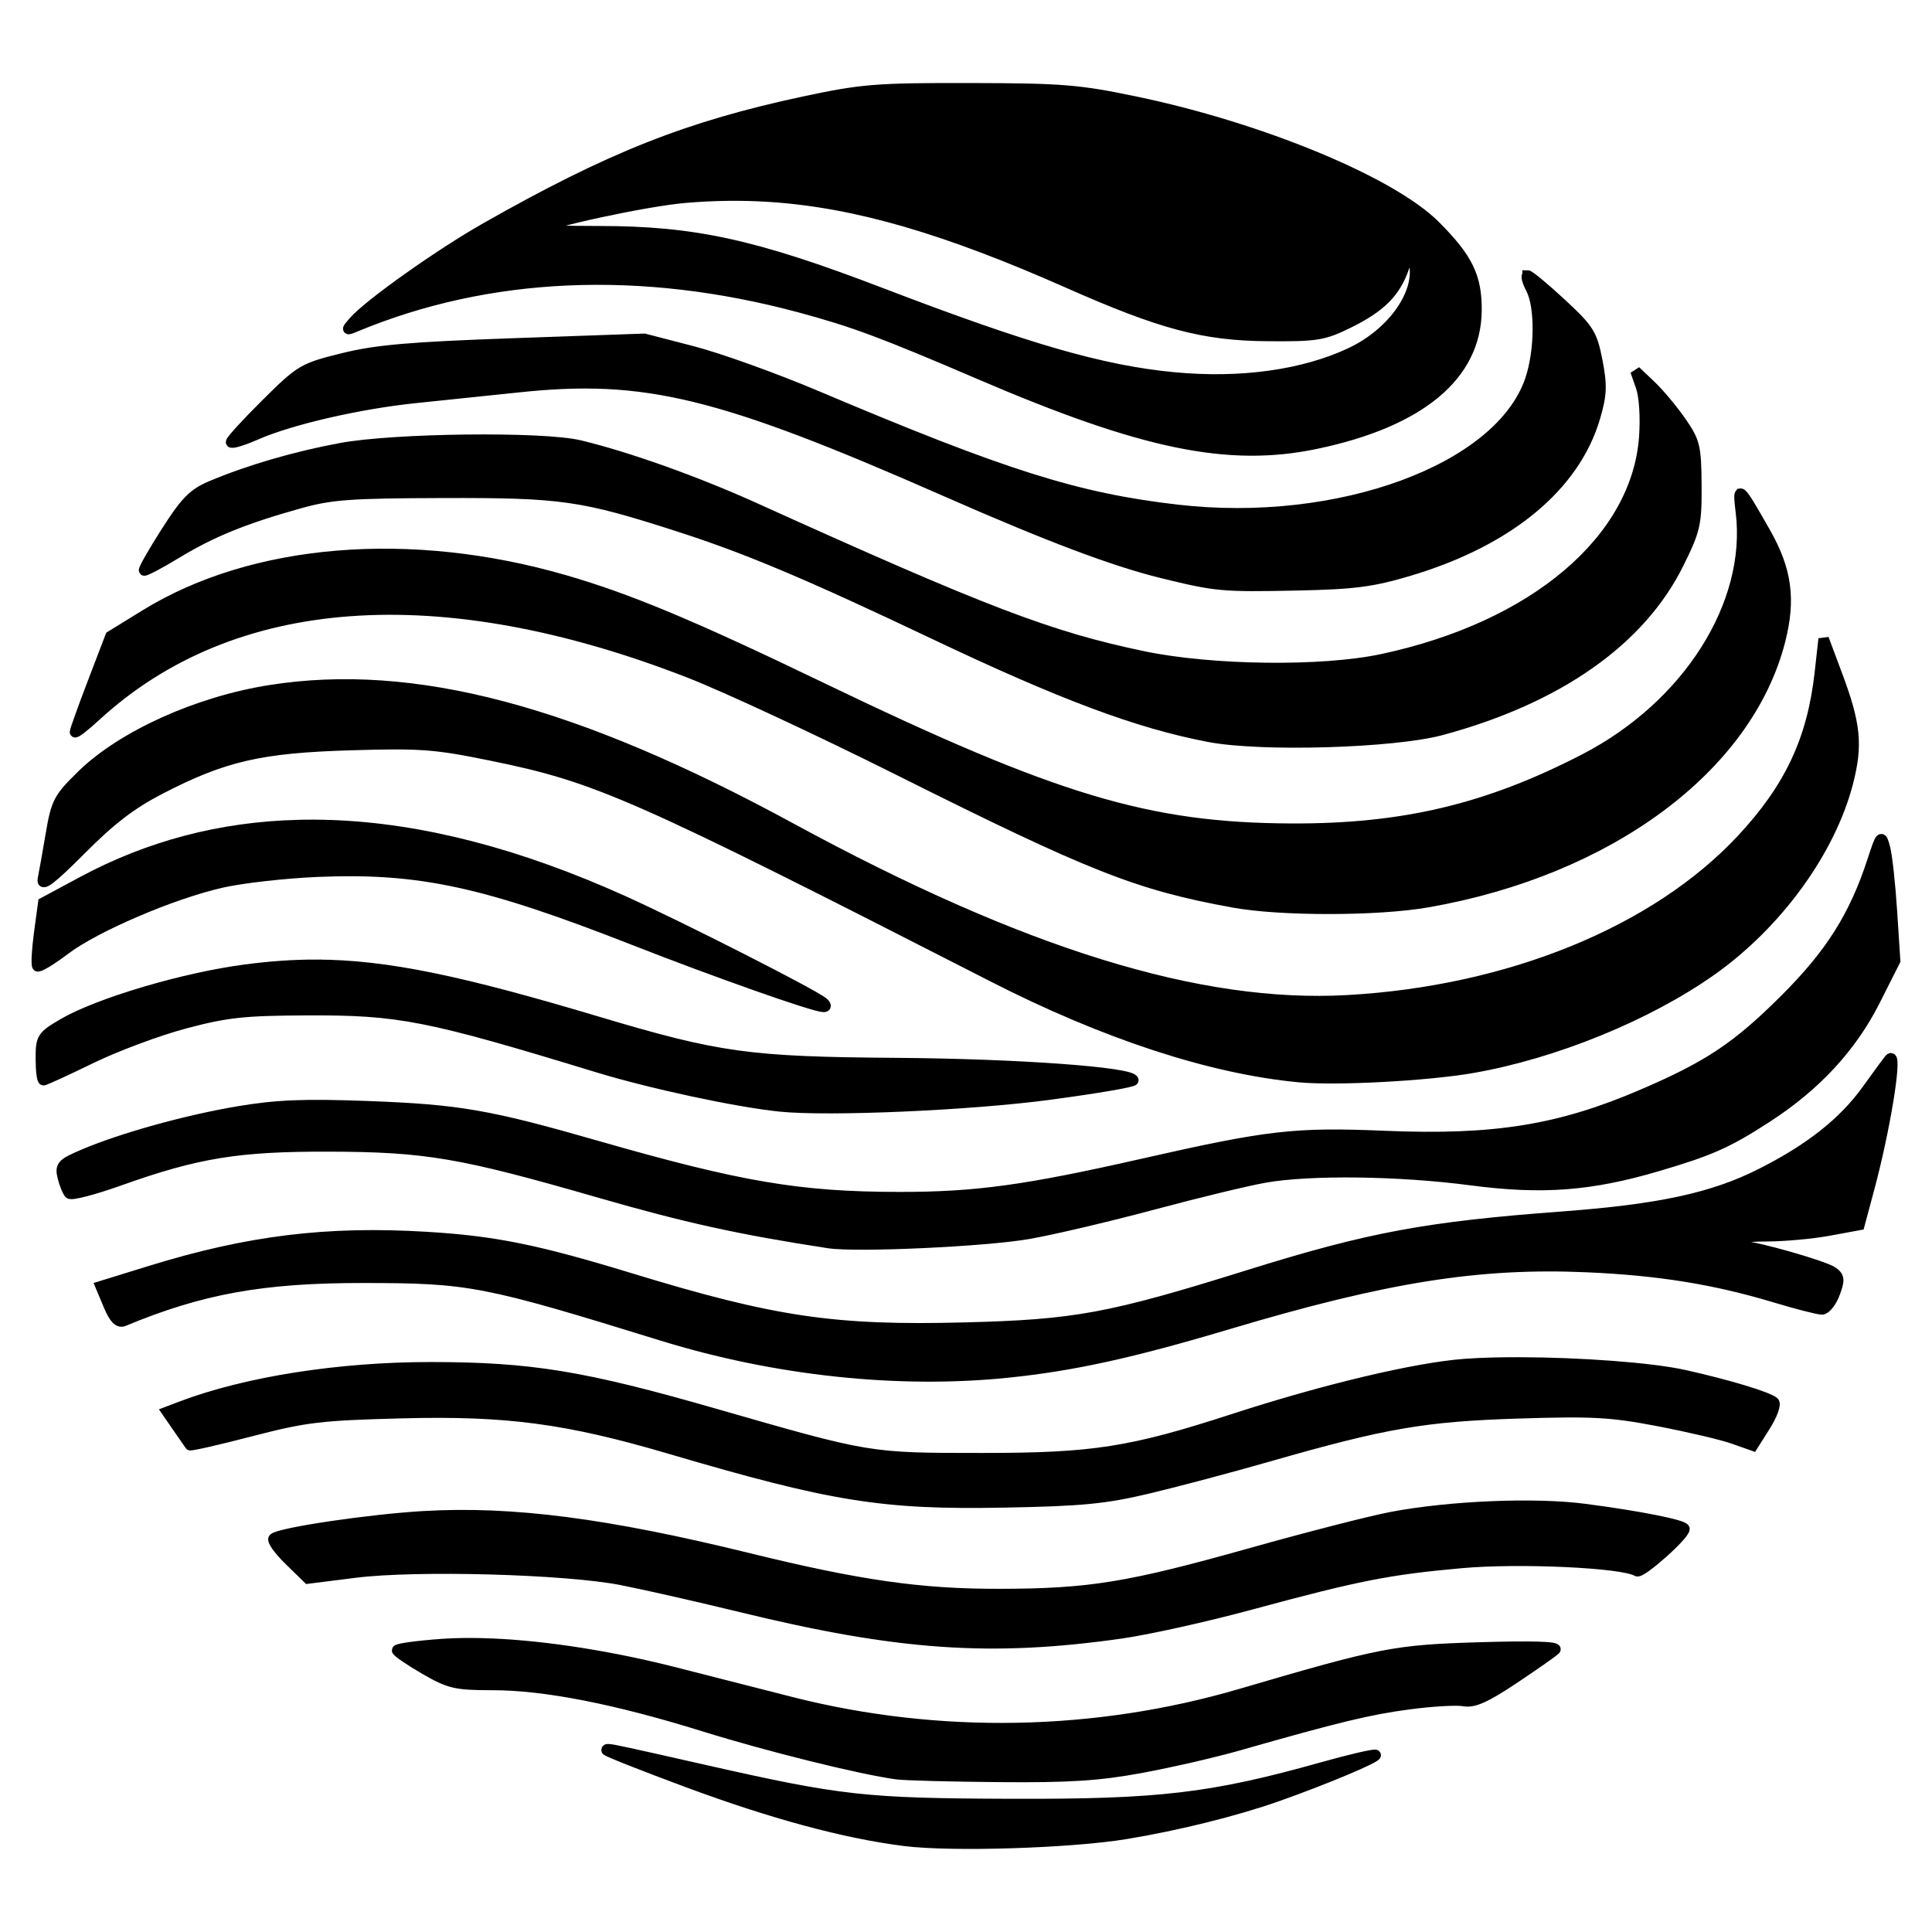
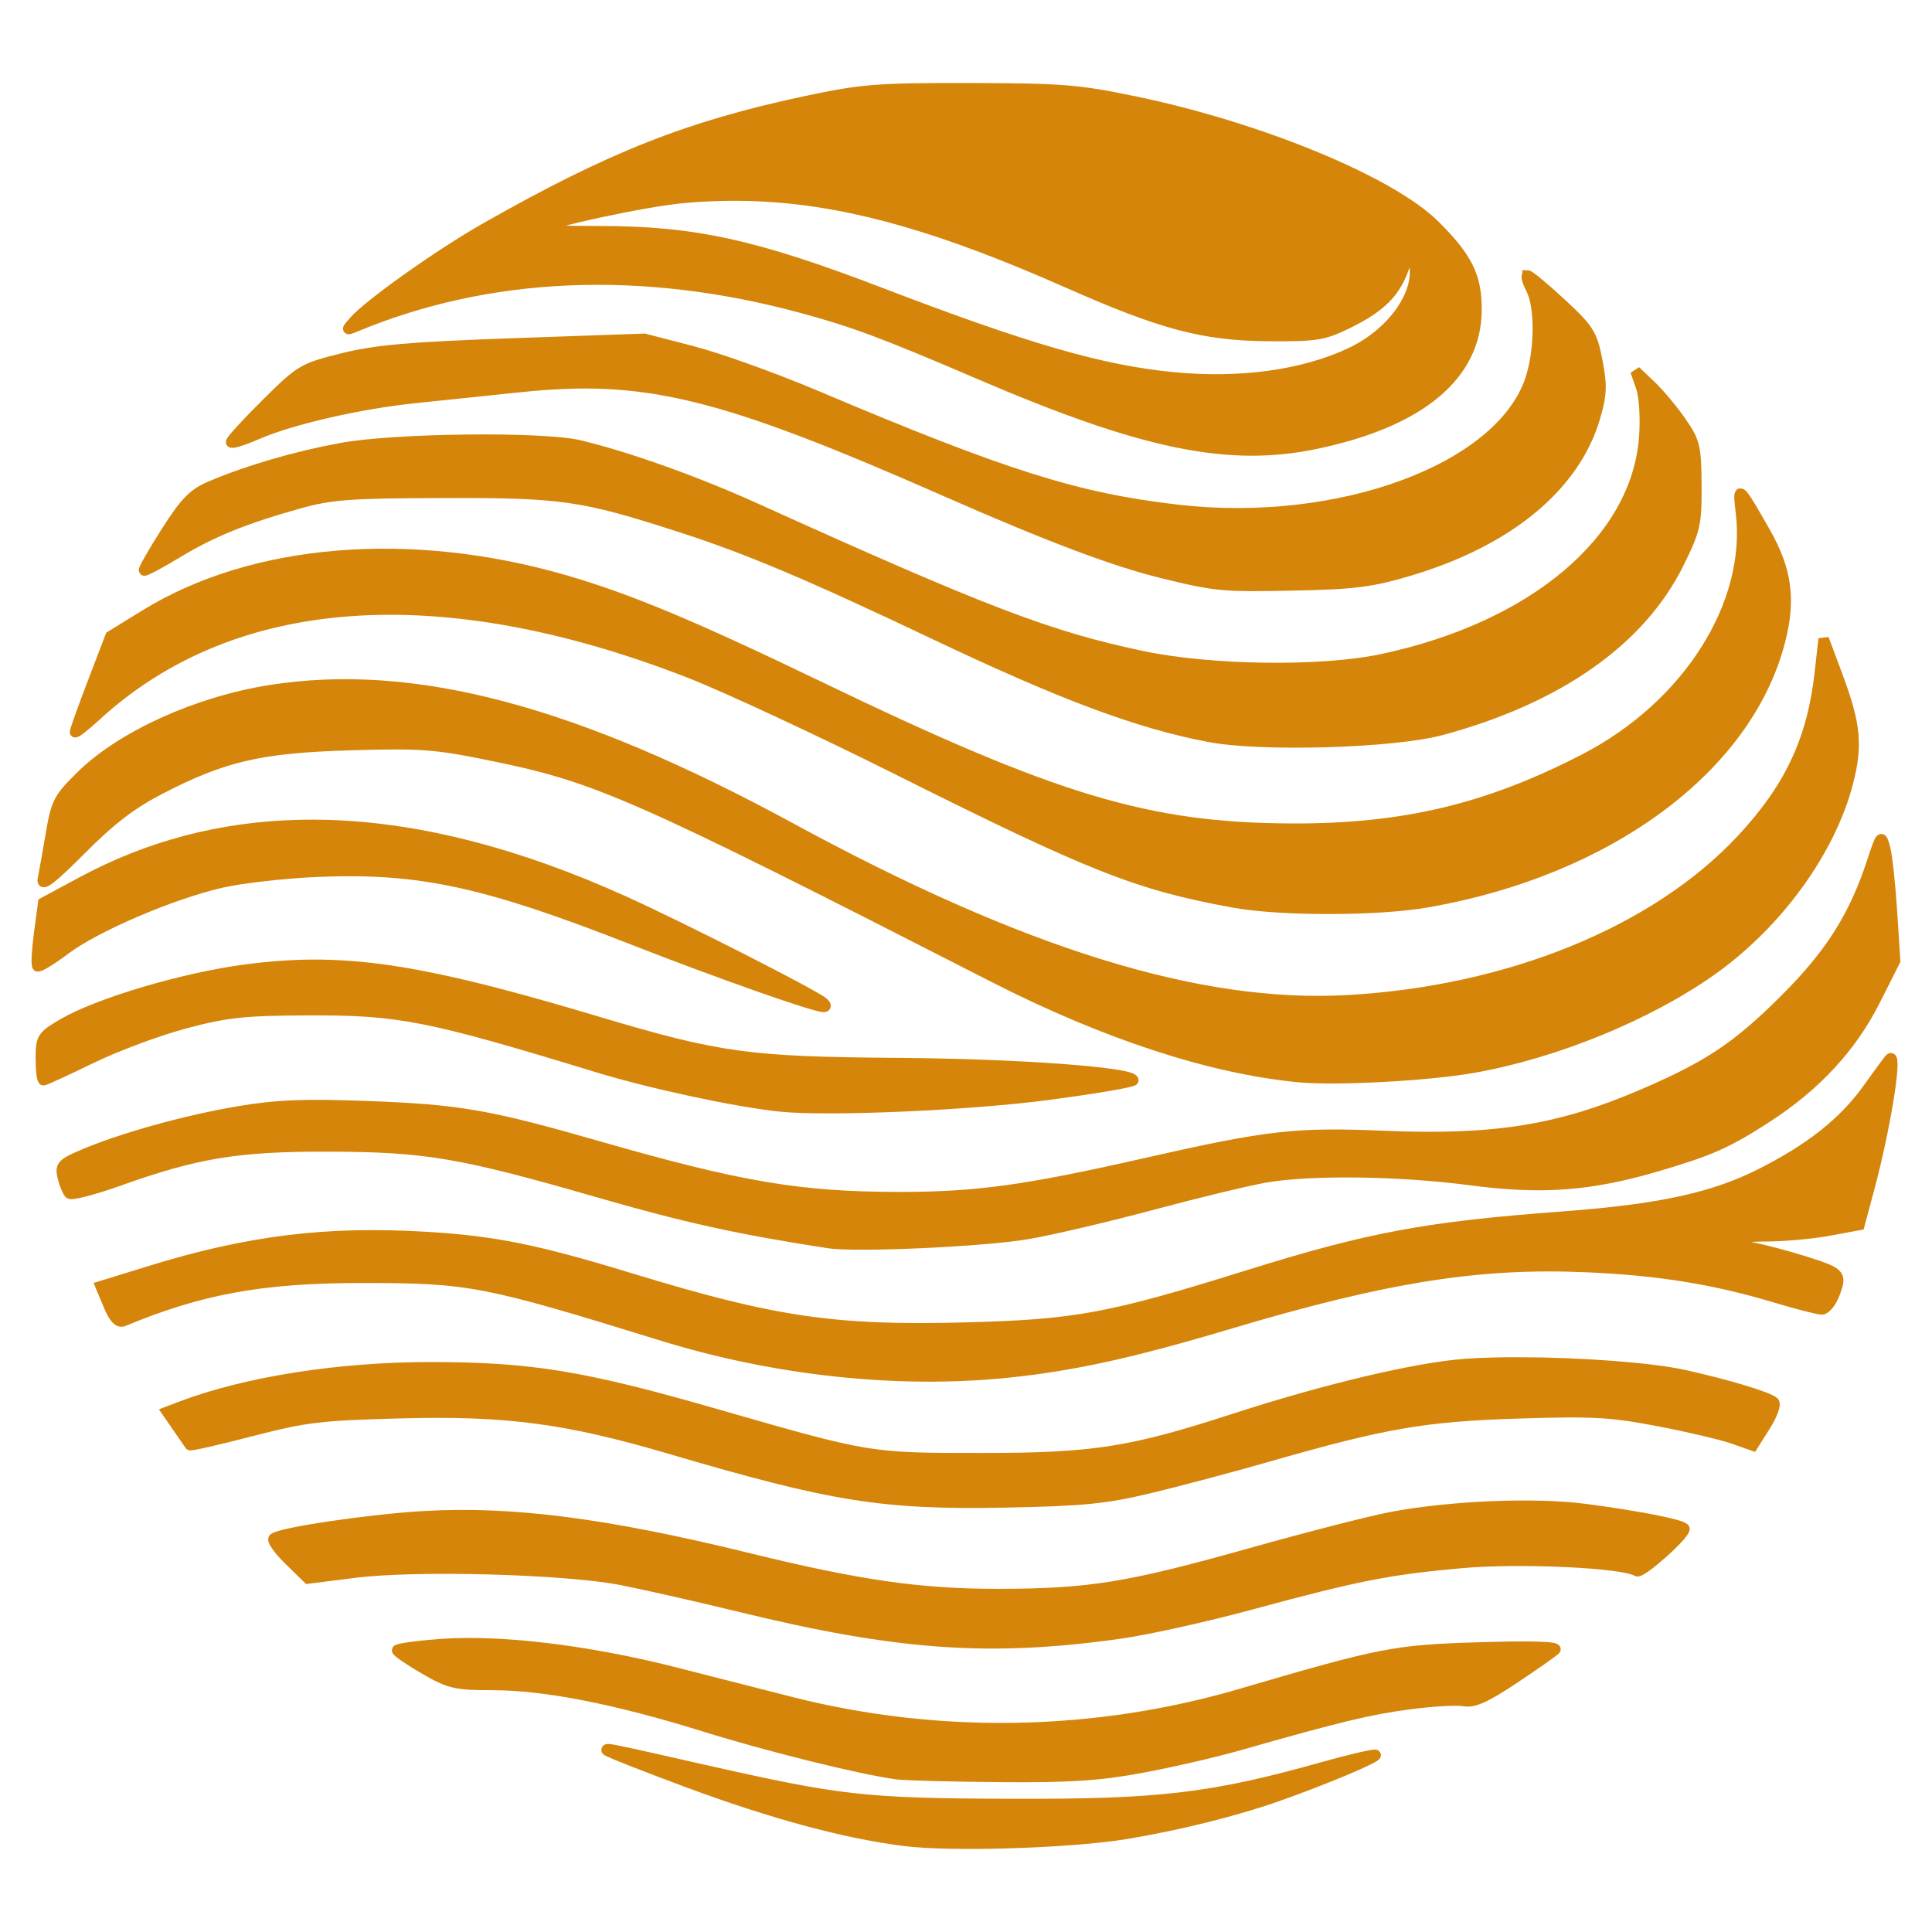
<svg xmlns="http://www.w3.org/2000/svg" version="1.1" id="svg1" width="250" height="250" viewBox="0 0 250 250">
  <defs id="defs1" />
  <g id="layer1">
    <g id="g14" transform="matrix(0.6311095,0,0,0.6311095,-360.7577,-140.4344)">
-       <path id="path13" style="fill:#000000;stroke:#000000;stroke-width:2.144" d="M 696.295,581.164 C 695.992,581.163 696,581.256 696,581.377 c 0,0.228 7.438,3.173 16.529,6.545 17.479,6.484 32.334,10.496 44.561,12.033 9.659,1.215 33.996,0.451 45.41,-1.424 10.514,-1.727 22.535,-4.715 31,-7.705 9.66,-3.412 20.638,-8.021 20.184,-8.475 -0.231,-0.231 -5.176,0.916 -10.99,2.549 -22.596,6.345 -33.329,7.609 -63.693,7.506 -30.094,-0.102 -34.952,-0.641 -63,-6.986 -15.091,-3.414 -18.796,-4.254 -19.705,-4.256 z" />
-       <path id="path12" style="fill:#000000;stroke:#000000;stroke-width:2.144" d="m 672.463,559.529 c -3.705,-0.158 -7.141,-0.133 -10.213,0.086 -5.088,0.362 -9.233,0.934 -9.213,1.271 0.021,0.337 2.561,2.076 5.645,3.863 5.099,2.956 6.358,3.25 13.912,3.25 10.715,0 25.252,2.845 43.406,8.496 13.227,4.117 31.981,8.768 39.5,9.795 1.65,0.225 11.133,0.476 21.074,0.559 14.323,0.119 20.343,-0.267 29,-1.863 6.009,-1.108 14.976,-3.17 19.926,-4.582 20.475,-5.842 26.785,-7.368 35.002,-8.461 4.751,-0.632 9.82,-0.924 11.264,-0.648 1.987,0.38 4.463,-0.723 10.18,-4.533 4.155,-2.769 8.005,-5.467 8.555,-5.996 0.642,-0.618 -4.915,-0.783 -15.5,-0.459 -17.455,0.534 -19.994,1.028 -49,9.533 -29.764,8.727 -61.901,9.322 -92.02,1.703 -5.214,-1.319 -15.78,-4.015 -23.48,-5.992 -13.384,-3.436 -26.921,-5.549 -38.037,-6.021 z" />
-       <path id="path11" style="fill:#000000;stroke:#000000;stroke-width:2.144" d="m 887.67,531.289 c -3.256,-0.084 -6.76,-0.048 -10.316,0.102 -7.113,0.298 -14.437,1.047 -20.41,2.18 -4.263,0.809 -17.244,4.14 -28.846,7.402 -25.115,7.062 -33.066,8.355 -51.598,8.383 -16.177,0.024 -28.636,-1.757 -51.455,-7.357 -29.132,-7.149 -48.436,-9.642 -66.545,-8.592 -11.063,0.641 -29.355,3.347 -30.748,4.547 -0.412,0.355 0.997,2.348 3.131,4.432 l 3.881,3.789 9.68,-1.219 c 12.55,-1.58 43.062,-0.742 54.557,1.496 4.675,0.91 15.705,3.409 24.51,5.555 32.378,7.889 51.281,9.202 77.99,5.41 5.5,-0.781 17.425,-3.432 26.5,-5.889 22.029,-5.964 28.213,-7.187 43.184,-8.539 11.981,-1.082 33.213,-0.097 36.078,1.674 0.863,0.533 9.738,-7.368 9.738,-8.67 0,-0.775 -9.24,-2.615 -20.5,-4.08 -2.565,-0.334 -5.574,-0.539 -8.83,-0.623 z" />
-       <path id="path10" style="fill:#000000;stroke:#000000;stroke-width:2.144" d="m 883.135,501.867 c -4.099,-0.009 -7.936,0.094 -11.135,0.328 -9.985,0.732 -28.684,5.167 -47.332,11.227 -21.182,6.883 -28.825,8.079 -51.668,8.076 -23.328,-0.003 -22.954,0.058 -54.775,-9.096 -26.974,-7.76 -37.781,-9.531 -58.225,-9.545 -18.868,-0.012 -37.962,2.991 -51.318,8.072 l -2.816,1.072 2.244,3.248 c 1.234,1.787 2.348,3.396 2.475,3.574 0.127,0.178 5.784,-1.118 12.572,-2.879 11.126,-2.886 14.167,-3.248 30.844,-3.682 21.53,-0.56 33.857,1.078 55,7.305 33.31,9.811 43.586,11.46 68.5,10.996 16.007,-0.298 20.67,-0.751 29.6,-2.873 5.83,-1.385 16.999,-4.355 24.82,-6.6 23.653,-6.786 31.743,-8.178 51.08,-8.789 15.239,-0.482 18.942,-0.276 28.662,1.586 6.139,1.176 13.008,2.788 15.264,3.584 l 4.1,1.447 2.572,-4.074 c 1.415,-2.241 2.198,-4.419 1.738,-4.838 -1.158,-1.057 -9.402,-3.545 -18.336,-5.535 -6.906,-1.538 -21.568,-2.578 -33.865,-2.605 z" />
-       <path id="path9" style="fill:#000000;stroke:#000000;stroke-width:2.144" d="m 959.334,439.488 c -0.075,-0.008 -0.166,0.048 -0.273,0.174 -0.392,0.46 -2.439,3.248 -4.549,6.193 -4.86,6.784 -11.755,12.24 -21.949,17.365 -9.778,4.916 -20.706,7.276 -40.562,8.758 -28.015,2.091 -39.607,4.253 -64.5,12.025 -28.38,8.862 -35.307,10.142 -58,10.727 -26.868,0.692 -39.196,-1.127 -68.68,-10.135 -19.083,-5.83 -27.818,-7.6 -41.67,-8.438 -20.512,-1.24 -36.605,0.736 -56.771,6.969 l -10.121,3.127 1.621,3.871 c 1.152,2.75 2.055,3.691 3.121,3.248 15.895,-6.602 28.46,-8.876 49,-8.863 21.985,0.013 24.856,0.569 61.4,11.867 23.168,7.162 48.329,9.854 70.744,7.566 13.432,-1.371 25.502,-4.018 45.393,-9.955 32.248,-9.625 51.269,-12.648 73.463,-11.674 14.8,0.65 26.151,2.483 38.645,6.238 4.48,1.347 8.769,2.447 9.531,2.447 0.762,0 1.939,-1.462 2.615,-3.25 1.044,-2.76 0.993,-3.425 -0.346,-4.408 C 945.727,482.079 931.398,478 928.682,478 927.757,478 927,477.55 927,477 c 0,-0.566 2.878,-1 6.635,-1 3.649,0 9.469,-0.522 12.934,-1.16 l 6.299,-1.162 2.035,-7.588 c 3.173,-11.833 5.56,-26.476 4.432,-26.602 z" />
-       <path id="path8" style="fill:#000000;stroke:#000000;stroke-width:2.144" d="m 636.498,420.336 c -4.811,-0.013 -9.514,0.34 -14.523,0.994 -12.643,1.652 -30.204,6.857 -37.438,11.096 -4.306,2.524 -4.537,2.886 -4.537,7.117 0,2.452 0.245,4.457 0.545,4.457 0.3,0 4.721,-2.03 9.822,-4.512 5.102,-2.482 13.744,-5.699 19.205,-7.148 8.535,-2.265 12.034,-2.644 24.928,-2.699 19.032,-0.082 24.693,1.029 59.637,11.701 10.945,3.343 28.386,7.089 37.363,8.025 9.898,1.032 38.934,-0.234 55.25,-2.408 9.488,-1.264 17.25,-2.589 17.25,-2.941 0,-1.624 -23.722,-3.35 -48.5,-3.529 -30.394,-0.22 -36.543,-1.072 -61.5,-8.529 -27.652,-8.262 -43.069,-11.584 -57.502,-11.623 z" />
-       <path id="path7" style="fill:#000000;stroke:#000000;stroke-width:2.144" d="m 957.199,394.666 c -0.333,0.344 -0.79,1.691 -1.652,4.334 -3.718,11.399 -8.597,19.115 -18.021,28.5 -9.779,9.738 -15.591,13.608 -29.223,19.459 -16.962,7.281 -30.301,9.424 -52.803,8.482 -18.384,-0.77 -23.77,-0.152 -49.5,5.686 -24.093,5.467 -34.285,6.864 -50,6.85 -20.503,-0.019 -32.645,-2.08 -62.088,-10.537 -22.093,-6.346 -28.276,-7.414 -46.922,-8.105 -13.046,-0.484 -18.605,-0.259 -26.5,1.068 -10.665,1.793 -23.939,5.484 -31.811,8.846 -4.375,1.868 -4.761,2.297 -4.18,4.654 0.352,1.428 0.964,2.929 1.357,3.334 0.394,0.405 4.975,-0.782 10.18,-2.639 15.987,-5.703 24.373,-7.074 42.963,-7.021 20.019,0.056 27.071,1.258 55.5,9.461 17.802,5.136 28.765,7.55 47,10.348 5.758,0.883 32.07,-0.326 41,-1.885 4.95,-0.864 16.425,-3.562 25.5,-5.994 9.075,-2.432 19.425,-4.934 23,-5.559 9.318,-1.629 27.479,-1.396 42.205,0.541 14.617,1.922 24.547,1.176 38.295,-2.879 10.84,-3.197 14.311,-4.743 22.377,-9.961 10.053,-6.503 17.379,-14.42 22.205,-23.994 l 4.111,-8.154 -0.658,-10.152 c -0.361,-5.584 -1.001,-11.434 -1.424,-13 -0.369,-1.368 -0.579,-2.026 -0.912,-1.682 z" />
-       <path id="path6" style="fill:#000000;stroke:#000000;stroke-width:2.144" d="m 632.648,391.684 c -15.821,0.422 -30.523,4.296 -44.148,11.619 l -8,4.301 -0.846,6.268 c -0.466,3.448 -0.627,6.491 -0.355,6.762 0.271,0.271 2.808,-1.257 5.635,-3.396 6.224,-4.711 21.828,-11.402 32.066,-13.75 4.125,-0.946 12.965,-1.952 19.643,-2.234 20.946,-0.886 34.293,1.989 64.857,13.971 16.995,6.662 36.856,13.671 38.949,13.744 0.6,0.021 0.6,-0.296 0,-0.861 -1.593,-1.501 -29.25,-15.569 -41.15,-20.932 -21.441,-9.662 -41.354,-14.815 -59.801,-15.459 -2.306,-0.081 -4.59,-0.092 -6.85,-0.031 z" />
-       <path id="path5" style="fill:#000000;stroke:#000000;stroke-width:2.144" d="m 945.535,353.5 -0.781,7 c -1.527,13.696 -6.2,23.627 -16.092,34.201 -17.614,18.83 -47.601,31.051 -80.754,32.912 -30.382,1.705 -66.71,-9.536 -114.129,-35.316 C 689.381,368.158 656.333,359.413 627,364.041 c -14.86,2.345 -30.31,9.325 -38.623,17.451 -4.741,4.634 -5.212,5.53 -6.309,12.008 -0.652,3.85 -1.397,8.028 -1.654,9.283 -0.336,1.638 1.869,-0.067 7.809,-6.039 6.15,-6.183 10.341,-9.389 16.305,-12.469 13,-6.714 20.49,-8.44 38.973,-8.988 14.409,-0.427 17.264,-0.218 28.707,2.115 22.014,4.489 29.046,7.589 103.033,45.416 22.93,11.723 44.71,18.853 62.76,20.547 7.65,0.718 26.243,-0.279 35.588,-1.908 16.779,-2.926 35.974,-10.768 49.023,-20.025 13.461,-9.55 24.284,-24.457 27.9,-38.432 2,-7.728 1.578,-11.973 -2.201,-22.078 z" />
-       <path id="path4" style="fill:#000000;stroke:#000000;stroke-width:2.144" d="m 928.396,323.795 c -0.224,0.289 -0.089,1.588 0.172,3.705 2.324,18.862 -10.866,39.695 -32.068,50.65 -19.845,10.254 -37.118,14.365 -60,14.279 -29.456,-0.111 -48.48,-5.819 -96.5,-28.957 -26.408,-12.724 -39.348,-18.136 -52.5,-21.959 -31.71,-9.216 -64.002,-6.565 -86.111,7.07 l -7.113,4.387 -3.637,9.504 C 588.638,367.702 587,372.266 587,372.617 c 0,0.351 1.913,-1.122 4.25,-3.273 27.918,-25.697 70.585,-28.806 121.75,-8.869 7.425,2.893 26.67,11.852 42.768,19.906 39.729,19.879 49.107,23.584 68.732,27.162 9.705,1.769 29.543,1.752 39.789,-0.035 37.191,-6.486 65.645,-27.571 72.311,-53.588 2.18,-8.511 1.359,-14.543 -3.033,-22.258 -2.743,-4.819 -4.168,-7.271 -4.818,-7.812 -0.163,-0.135 -0.277,-0.151 -0.352,-0.055 z" />
-       <path id="path3" style="fill:#000000;stroke:#000000;stroke-width:2.144" d="m 906.961,298.588 1.146,3.293 c 0.662,1.9 0.94,6.222 0.654,10.215 -1.509,21.086 -22.553,38.93 -53.762,45.586 -12.303,2.624 -34.918,2.35 -49,-0.594 -19.222,-4.018 -32.298,-9.016 -79.637,-30.438 -11.959,-5.411 -26.071,-10.448 -35.863,-12.799 -7.594,-1.823 -38.049,-1.474 -49,0.561 -9.369,1.741 -18.806,4.493 -26.506,7.73 -3.746,1.575 -5.321,3.17 -9.332,9.461 -2.654,4.162 -4.674,7.71 -4.492,7.883 0.182,0.173 3.217,-1.437 6.744,-3.576 7.116,-4.315 13.856,-7.054 25.086,-10.191 6.532,-1.825 10.34,-2.102 29.5,-2.156 24.437,-0.069 28.495,0.517 48.611,7.016 13.84,4.471 26.276,9.715 51.898,21.889 26.393,12.539 41.863,18.325 56.49,21.125 10.712,2.05 37.837,1.254 47.676,-1.4 23.913,-6.45 40.796,-18.306 48.635,-34.146 3.412,-6.895 3.685,-8.1 3.631,-16.041 -0.054,-7.922 -0.298,-8.931 -3.15,-13.045 -1.701,-2.452 -4.495,-5.79 -6.211,-7.416 z" />
-       <path id="path2" style="fill:#000000;stroke:#000000;stroke-width:2.144" d="m 770.5,240.615 c -19.171,-0.035 -22.119,0.2 -33.838,2.697 -23.947,5.102 -39.877,11.412 -65.438,25.922 -9.436,5.357 -23.955,15.652 -27.029,19.166 -1.614,1.845 -1.599,1.899 0.305,1.105 27.256,-11.358 58.567,-12.721 91.121,-3.967 10.923,2.937 17.11,5.241 36.879,13.729 33.499,14.382 51.038,17.998 69,14.229 21.333,-4.477 32.765,-13.995 32.861,-27.357 0.049,-6.874 -1.816,-10.687 -8.488,-17.359 -8.987,-8.987 -35.683,-20.039 -61.373,-25.408 -11.7,-2.445 -15.099,-2.721 -34,-2.756 z m -49.678,22.014 c 2.927,-0.036 5.849,0.043 8.791,0.238 17.653,1.175 36.056,6.626 60.881,17.611 19.277,8.531 27.877,10.823 41.006,10.932 10.054,0.083 11.477,-0.145 16.555,-2.639 6.656,-3.269 9.663,-6.27 11.443,-11.426 1.32,-3.822 1.332,-3.829 2.01,-1.148 1.569,6.203 -4.248,14.581 -12.973,18.682 -9.671,4.546 -22.573,6.332 -36.27,5.021 -14.716,-1.408 -29.993,-5.819 -60.043,-17.336 -25.877,-9.917 -38.316,-12.637 -57.809,-12.637 -6.972,0 -12.491,-0.185 -12.266,-0.41 1.327,-1.327 21.825,-5.754 29.852,-6.447 2.964,-0.256 5.895,-0.406 8.822,-0.441 z M 884.83,279 c -0.392,0 -0.066,1.238 0.723,2.75 1.917,3.676 1.828,12.777 -0.184,18.682 -6.237,18.305 -39.275,30.453 -72.395,26.619 -20.635,-2.388 -35.365,-7.045 -73.975,-23.385 -8.525,-3.608 -19.947,-7.712 -25.383,-9.119 l -9.883,-2.559 -26.617,0.939 c -21.383,0.755 -28.289,1.353 -35.117,3.043 -8.238,2.039 -8.723,2.325 -15.75,9.291 -3.987,3.953 -7.25,7.512 -7.25,7.908 0,0.396 2.362,-0.312 5.25,-1.574 7.097,-3.102 21.214,-6.339 32.75,-7.508 5.225,-0.529 14.596,-1.505 20.826,-2.168 26.085,-2.775 41.332,0.936 87.717,21.344 21.02,9.248 34.422,14.307 44.35,16.742 11.154,2.736 12.301,2.84 27.607,2.525 11.727,-0.241 15.461,-0.722 23,-2.967 20.428,-6.082 34.048,-17.334 38.186,-31.545 1.347,-4.626 1.417,-6.491 0.438,-11.52 -1.07,-5.493 -1.694,-6.486 -7.375,-11.75 -3.413,-3.163 -6.526,-5.75 -6.918,-5.75 z" />
+       <path id="path13" style="fill:#d4850a;stroke:#d4850a;stroke-width:2.144" d="M 696.295,581.164 C 695.992,581.163 696,581.256 696,581.377 c 0,0.228 7.438,3.173 16.529,6.545 17.479,6.484 32.334,10.496 44.561,12.033 9.659,1.215 33.996,0.451 45.41,-1.424 10.514,-1.727 22.535,-4.715 31,-7.705 9.66,-3.412 20.638,-8.021 20.184,-8.475 -0.231,-0.231 -5.176,0.916 -10.99,2.549 -22.596,6.345 -33.329,7.609 -63.693,7.506 -30.094,-0.102 -34.952,-0.641 -63,-6.986 -15.091,-3.414 -18.796,-4.254 -19.705,-4.256 z" />
+       <path id="path12" style="fill:#d4850a;stroke:#d4850a;stroke-width:2.144" d="m 672.463,559.529 c -3.705,-0.158 -7.141,-0.133 -10.213,0.086 -5.088,0.362 -9.233,0.934 -9.213,1.271 0.021,0.337 2.561,2.076 5.645,3.863 5.099,2.956 6.358,3.25 13.912,3.25 10.715,0 25.252,2.845 43.406,8.496 13.227,4.117 31.981,8.768 39.5,9.795 1.65,0.225 11.133,0.476 21.074,0.559 14.323,0.119 20.343,-0.267 29,-1.863 6.009,-1.108 14.976,-3.17 19.926,-4.582 20.475,-5.842 26.785,-7.368 35.002,-8.461 4.751,-0.632 9.82,-0.924 11.264,-0.648 1.987,0.38 4.463,-0.723 10.18,-4.533 4.155,-2.769 8.005,-5.467 8.555,-5.996 0.642,-0.618 -4.915,-0.783 -15.5,-0.459 -17.455,0.534 -19.994,1.028 -49,9.533 -29.764,8.727 -61.901,9.322 -92.02,1.703 -5.214,-1.319 -15.78,-4.015 -23.48,-5.992 -13.384,-3.436 -26.921,-5.549 -38.037,-6.021 z" />
+       <path id="path11" style="fill:#d4850a;stroke:#d4850a;stroke-width:2.144" d="m 887.67,531.289 c -3.256,-0.084 -6.76,-0.048 -10.316,0.102 -7.113,0.298 -14.437,1.047 -20.41,2.18 -4.263,0.809 -17.244,4.14 -28.846,7.402 -25.115,7.062 -33.066,8.355 -51.598,8.383 -16.177,0.024 -28.636,-1.757 -51.455,-7.357 -29.132,-7.149 -48.436,-9.642 -66.545,-8.592 -11.063,0.641 -29.355,3.347 -30.748,4.547 -0.412,0.355 0.997,2.348 3.131,4.432 l 3.881,3.789 9.68,-1.219 c 12.55,-1.58 43.062,-0.742 54.557,1.496 4.675,0.91 15.705,3.409 24.51,5.555 32.378,7.889 51.281,9.202 77.99,5.41 5.5,-0.781 17.425,-3.432 26.5,-5.889 22.029,-5.964 28.213,-7.187 43.184,-8.539 11.981,-1.082 33.213,-0.097 36.078,1.674 0.863,0.533 9.738,-7.368 9.738,-8.67 0,-0.775 -9.24,-2.615 -20.5,-4.08 -2.565,-0.334 -5.574,-0.539 -8.83,-0.623 z" />
+       <path id="path10" style="fill:#d4850a;stroke:#d4850a;stroke-width:2.144" d="m 883.135,501.867 c -4.099,-0.009 -7.936,0.094 -11.135,0.328 -9.985,0.732 -28.684,5.167 -47.332,11.227 -21.182,6.883 -28.825,8.079 -51.668,8.076 -23.328,-0.003 -22.954,0.058 -54.775,-9.096 -26.974,-7.76 -37.781,-9.531 -58.225,-9.545 -18.868,-0.012 -37.962,2.991 -51.318,8.072 l -2.816,1.072 2.244,3.248 c 1.234,1.787 2.348,3.396 2.475,3.574 0.127,0.178 5.784,-1.118 12.572,-2.879 11.126,-2.886 14.167,-3.248 30.844,-3.682 21.53,-0.56 33.857,1.078 55,7.305 33.31,9.811 43.586,11.46 68.5,10.996 16.007,-0.298 20.67,-0.751 29.6,-2.873 5.83,-1.385 16.999,-4.355 24.82,-6.6 23.653,-6.786 31.743,-8.178 51.08,-8.789 15.239,-0.482 18.942,-0.276 28.662,1.586 6.139,1.176 13.008,2.788 15.264,3.584 l 4.1,1.447 2.572,-4.074 c 1.415,-2.241 2.198,-4.419 1.738,-4.838 -1.158,-1.057 -9.402,-3.545 -18.336,-5.535 -6.906,-1.538 -21.568,-2.578 -33.865,-2.605 z" />
+       <path id="path9" style="fill:#d4850a;stroke:#d4850a;stroke-width:2.144" d="m 959.334,439.488 c -0.075,-0.008 -0.166,0.048 -0.273,0.174 -0.392,0.46 -2.439,3.248 -4.549,6.193 -4.86,6.784 -11.755,12.24 -21.949,17.365 -9.778,4.916 -20.706,7.276 -40.562,8.758 -28.015,2.091 -39.607,4.253 -64.5,12.025 -28.38,8.862 -35.307,10.142 -58,10.727 -26.868,0.692 -39.196,-1.127 -68.68,-10.135 -19.083,-5.83 -27.818,-7.6 -41.67,-8.438 -20.512,-1.24 -36.605,0.736 -56.771,6.969 l -10.121,3.127 1.621,3.871 c 1.152,2.75 2.055,3.691 3.121,3.248 15.895,-6.602 28.46,-8.876 49,-8.863 21.985,0.013 24.856,0.569 61.4,11.867 23.168,7.162 48.329,9.854 70.744,7.566 13.432,-1.371 25.502,-4.018 45.393,-9.955 32.248,-9.625 51.269,-12.648 73.463,-11.674 14.8,0.65 26.151,2.483 38.645,6.238 4.48,1.347 8.769,2.447 9.531,2.447 0.762,0 1.939,-1.462 2.615,-3.25 1.044,-2.76 0.993,-3.425 -0.346,-4.408 C 945.727,482.079 931.398,478 928.682,478 927.757,478 927,477.55 927,477 c 0,-0.566 2.878,-1 6.635,-1 3.649,0 9.469,-0.522 12.934,-1.16 l 6.299,-1.162 2.035,-7.588 c 3.173,-11.833 5.56,-26.476 4.432,-26.602 z" />
+       <path id="path8" style="fill:#d4850a;stroke:#d4850a;stroke-width:2.144" d="m 636.498,420.336 c -4.811,-0.013 -9.514,0.34 -14.523,0.994 -12.643,1.652 -30.204,6.857 -37.438,11.096 -4.306,2.524 -4.537,2.886 -4.537,7.117 0,2.452 0.245,4.457 0.545,4.457 0.3,0 4.721,-2.03 9.822,-4.512 5.102,-2.482 13.744,-5.699 19.205,-7.148 8.535,-2.265 12.034,-2.644 24.928,-2.699 19.032,-0.082 24.693,1.029 59.637,11.701 10.945,3.343 28.386,7.089 37.363,8.025 9.898,1.032 38.934,-0.234 55.25,-2.408 9.488,-1.264 17.25,-2.589 17.25,-2.941 0,-1.624 -23.722,-3.35 -48.5,-3.529 -30.394,-0.22 -36.543,-1.072 -61.5,-8.529 -27.652,-8.262 -43.069,-11.584 -57.502,-11.623 z" />
+       <path id="path7" style="fill:#d4850a;stroke:#d4850a;stroke-width:2.144" d="m 957.199,394.666 c -0.333,0.344 -0.79,1.691 -1.652,4.334 -3.718,11.399 -8.597,19.115 -18.021,28.5 -9.779,9.738 -15.591,13.608 -29.223,19.459 -16.962,7.281 -30.301,9.424 -52.803,8.482 -18.384,-0.77 -23.77,-0.152 -49.5,5.686 -24.093,5.467 -34.285,6.864 -50,6.85 -20.503,-0.019 -32.645,-2.08 -62.088,-10.537 -22.093,-6.346 -28.276,-7.414 -46.922,-8.105 -13.046,-0.484 -18.605,-0.259 -26.5,1.068 -10.665,1.793 -23.939,5.484 -31.811,8.846 -4.375,1.868 -4.761,2.297 -4.18,4.654 0.352,1.428 0.964,2.929 1.357,3.334 0.394,0.405 4.975,-0.782 10.18,-2.639 15.987,-5.703 24.373,-7.074 42.963,-7.021 20.019,0.056 27.071,1.258 55.5,9.461 17.802,5.136 28.765,7.55 47,10.348 5.758,0.883 32.07,-0.326 41,-1.885 4.95,-0.864 16.425,-3.562 25.5,-5.994 9.075,-2.432 19.425,-4.934 23,-5.559 9.318,-1.629 27.479,-1.396 42.205,0.541 14.617,1.922 24.547,1.176 38.295,-2.879 10.84,-3.197 14.311,-4.743 22.377,-9.961 10.053,-6.503 17.379,-14.42 22.205,-23.994 l 4.111,-8.154 -0.658,-10.152 c -0.361,-5.584 -1.001,-11.434 -1.424,-13 -0.369,-1.368 -0.579,-2.026 -0.912,-1.682 z" />
+       <path id="path6" style="fill:#d4850a;stroke:#d4850a;stroke-width:2.144" d="m 632.648,391.684 c -15.821,0.422 -30.523,4.296 -44.148,11.619 l -8,4.301 -0.846,6.268 c -0.466,3.448 -0.627,6.491 -0.355,6.762 0.271,0.271 2.808,-1.257 5.635,-3.396 6.224,-4.711 21.828,-11.402 32.066,-13.75 4.125,-0.946 12.965,-1.952 19.643,-2.234 20.946,-0.886 34.293,1.989 64.857,13.971 16.995,6.662 36.856,13.671 38.949,13.744 0.6,0.021 0.6,-0.296 0,-0.861 -1.593,-1.501 -29.25,-15.569 -41.15,-20.932 -21.441,-9.662 -41.354,-14.815 -59.801,-15.459 -2.306,-0.081 -4.59,-0.092 -6.85,-0.031 z" />
+       <path id="path5" style="fill:#d4850a;stroke:#d4850a;stroke-width:2.144" d="m 945.535,353.5 -0.781,7 c -1.527,13.696 -6.2,23.627 -16.092,34.201 -17.614,18.83 -47.601,31.051 -80.754,32.912 -30.382,1.705 -66.71,-9.536 -114.129,-35.316 C 689.381,368.158 656.333,359.413 627,364.041 c -14.86,2.345 -30.31,9.325 -38.623,17.451 -4.741,4.634 -5.212,5.53 -6.309,12.008 -0.652,3.85 -1.397,8.028 -1.654,9.283 -0.336,1.638 1.869,-0.067 7.809,-6.039 6.15,-6.183 10.341,-9.389 16.305,-12.469 13,-6.714 20.49,-8.44 38.973,-8.988 14.409,-0.427 17.264,-0.218 28.707,2.115 22.014,4.489 29.046,7.589 103.033,45.416 22.93,11.723 44.71,18.853 62.76,20.547 7.65,0.718 26.243,-0.279 35.588,-1.908 16.779,-2.926 35.974,-10.768 49.023,-20.025 13.461,-9.55 24.284,-24.457 27.9,-38.432 2,-7.728 1.578,-11.973 -2.201,-22.078 z" />
+       <path id="path4" style="fill:#d4850a;stroke:#d4850a;stroke-width:2.144" d="m 928.396,323.795 c -0.224,0.289 -0.089,1.588 0.172,3.705 2.324,18.862 -10.866,39.695 -32.068,50.65 -19.845,10.254 -37.118,14.365 -60,14.279 -29.456,-0.111 -48.48,-5.819 -96.5,-28.957 -26.408,-12.724 -39.348,-18.136 -52.5,-21.959 -31.71,-9.216 -64.002,-6.565 -86.111,7.07 l -7.113,4.387 -3.637,9.504 C 588.638,367.702 587,372.266 587,372.617 c 0,0.351 1.913,-1.122 4.25,-3.273 27.918,-25.697 70.585,-28.806 121.75,-8.869 7.425,2.893 26.67,11.852 42.768,19.906 39.729,19.879 49.107,23.584 68.732,27.162 9.705,1.769 29.543,1.752 39.789,-0.035 37.191,-6.486 65.645,-27.571 72.311,-53.588 2.18,-8.511 1.359,-14.543 -3.033,-22.258 -2.743,-4.819 -4.168,-7.271 -4.818,-7.812 -0.163,-0.135 -0.277,-0.151 -0.352,-0.055 z" />
+       <path id="path3" style="fill:#d4850a;stroke:#d4850a;stroke-width:2.144" d="m 906.961,298.588 1.146,3.293 c 0.662,1.9 0.94,6.222 0.654,10.215 -1.509,21.086 -22.553,38.93 -53.762,45.586 -12.303,2.624 -34.918,2.35 -49,-0.594 -19.222,-4.018 -32.298,-9.016 -79.637,-30.438 -11.959,-5.411 -26.071,-10.448 -35.863,-12.799 -7.594,-1.823 -38.049,-1.474 -49,0.561 -9.369,1.741 -18.806,4.493 -26.506,7.73 -3.746,1.575 -5.321,3.17 -9.332,9.461 -2.654,4.162 -4.674,7.71 -4.492,7.883 0.182,0.173 3.217,-1.437 6.744,-3.576 7.116,-4.315 13.856,-7.054 25.086,-10.191 6.532,-1.825 10.34,-2.102 29.5,-2.156 24.437,-0.069 28.495,0.517 48.611,7.016 13.84,4.471 26.276,9.715 51.898,21.889 26.393,12.539 41.863,18.325 56.49,21.125 10.712,2.05 37.837,1.254 47.676,-1.4 23.913,-6.45 40.796,-18.306 48.635,-34.146 3.412,-6.895 3.685,-8.1 3.631,-16.041 -0.054,-7.922 -0.298,-8.931 -3.15,-13.045 -1.701,-2.452 -4.495,-5.79 -6.211,-7.416 z" />
+       <path id="path2" style="fill:#d4850a;stroke:#d4850a;stroke-width:2.144" d="m 770.5,240.615 c -19.171,-0.035 -22.119,0.2 -33.838,2.697 -23.947,5.102 -39.877,11.412 -65.438,25.922 -9.436,5.357 -23.955,15.652 -27.029,19.166 -1.614,1.845 -1.599,1.899 0.305,1.105 27.256,-11.358 58.567,-12.721 91.121,-3.967 10.923,2.937 17.11,5.241 36.879,13.729 33.499,14.382 51.038,17.998 69,14.229 21.333,-4.477 32.765,-13.995 32.861,-27.357 0.049,-6.874 -1.816,-10.687 -8.488,-17.359 -8.987,-8.987 -35.683,-20.039 -61.373,-25.408 -11.7,-2.445 -15.099,-2.721 -34,-2.756 z m -49.678,22.014 c 2.927,-0.036 5.849,0.043 8.791,0.238 17.653,1.175 36.056,6.626 60.881,17.611 19.277,8.531 27.877,10.823 41.006,10.932 10.054,0.083 11.477,-0.145 16.555,-2.639 6.656,-3.269 9.663,-6.27 11.443,-11.426 1.32,-3.822 1.332,-3.829 2.01,-1.148 1.569,6.203 -4.248,14.581 -12.973,18.682 -9.671,4.546 -22.573,6.332 -36.27,5.021 -14.716,-1.408 -29.993,-5.819 -60.043,-17.336 -25.877,-9.917 -38.316,-12.637 -57.809,-12.637 -6.972,0 -12.491,-0.185 -12.266,-0.41 1.327,-1.327 21.825,-5.754 29.852,-6.447 2.964,-0.256 5.895,-0.406 8.822,-0.441 z M 884.83,279 c -0.392,0 -0.066,1.238 0.723,2.75 1.917,3.676 1.828,12.777 -0.184,18.682 -6.237,18.305 -39.275,30.453 -72.395,26.619 -20.635,-2.388 -35.365,-7.045 -73.975,-23.385 -8.525,-3.608 -19.947,-7.712 -25.383,-9.119 l -9.883,-2.559 -26.617,0.939 c -21.383,0.755 -28.289,1.353 -35.117,3.043 -8.238,2.039 -8.723,2.325 -15.75,9.291 -3.987,3.953 -7.25,7.512 -7.25,7.908 0,0.396 2.362,-0.312 5.25,-1.574 7.097,-3.102 21.214,-6.339 32.75,-7.508 5.225,-0.529 14.596,-1.505 20.826,-2.168 26.085,-2.775 41.332,0.936 87.717,21.344 21.02,9.248 34.422,14.307 44.35,16.742 11.154,2.736 12.301,2.84 27.607,2.525 11.727,-0.241 15.461,-0.722 23,-2.967 20.428,-6.082 34.048,-17.334 38.186,-31.545 1.347,-4.626 1.417,-6.491 0.438,-11.52 -1.07,-5.493 -1.694,-6.486 -7.375,-11.75 -3.413,-3.163 -6.526,-5.75 -6.918,-5.75 z" />
    </g>
  </g>
</svg>
